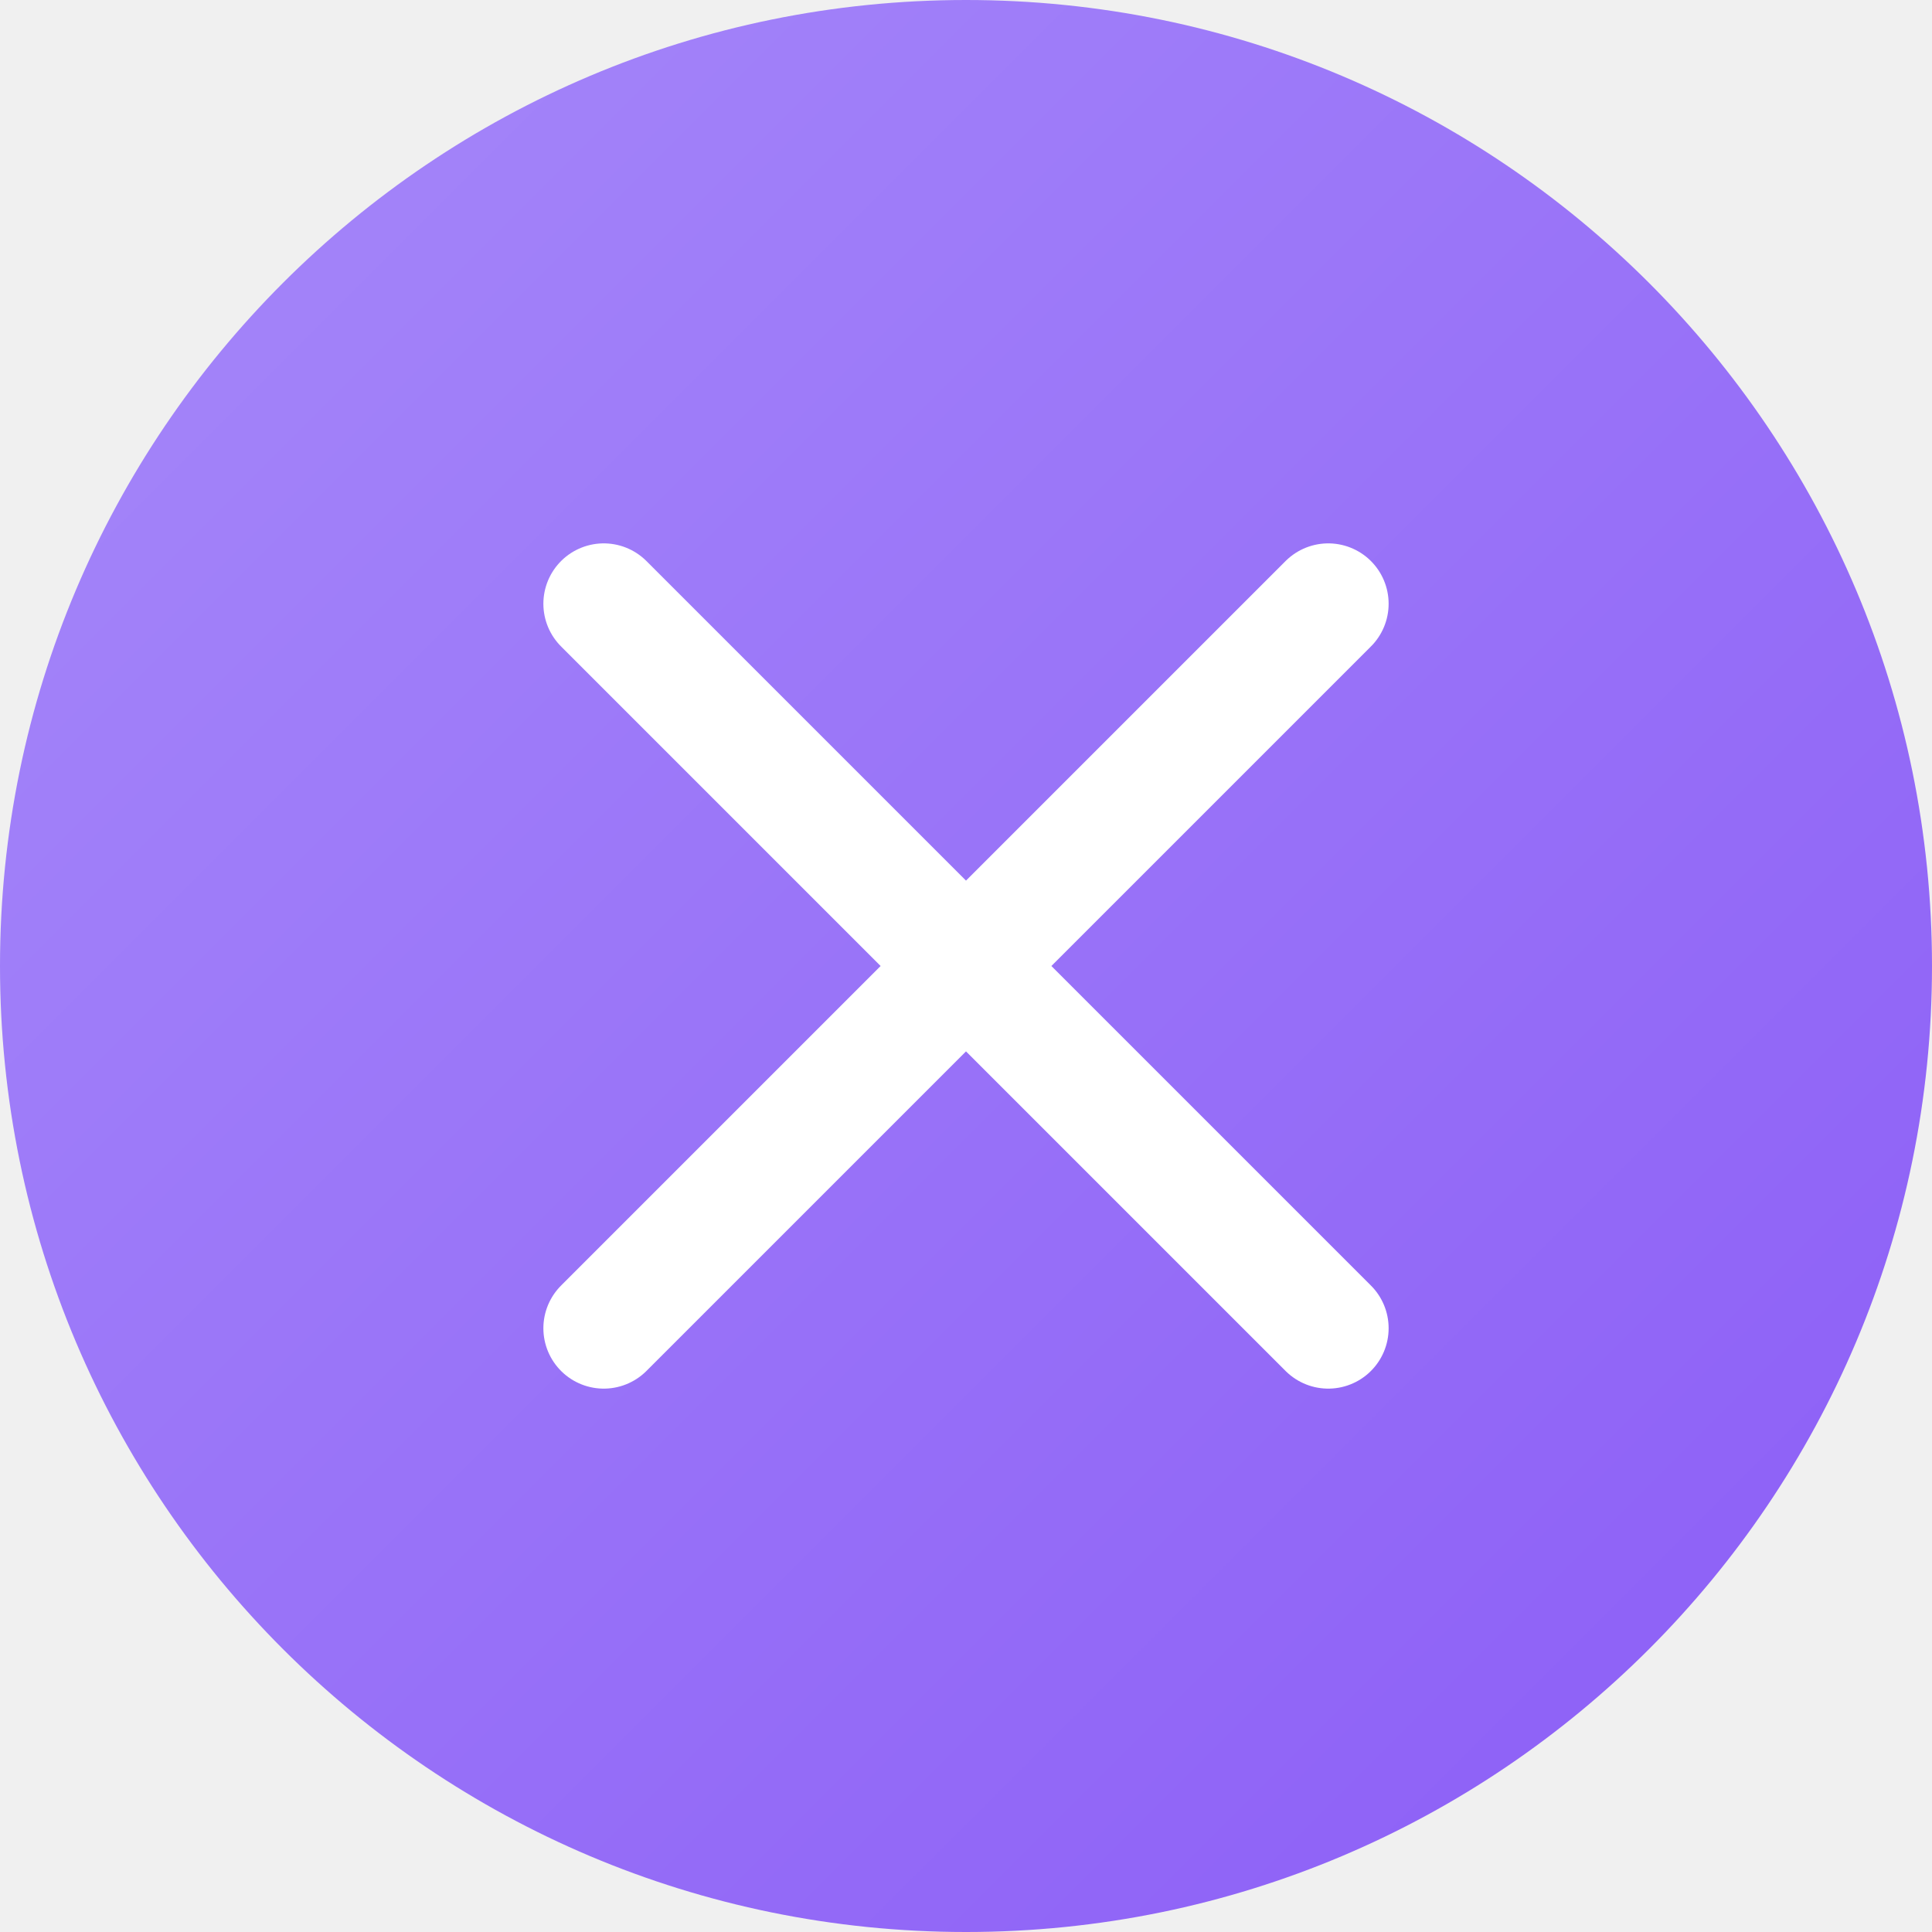
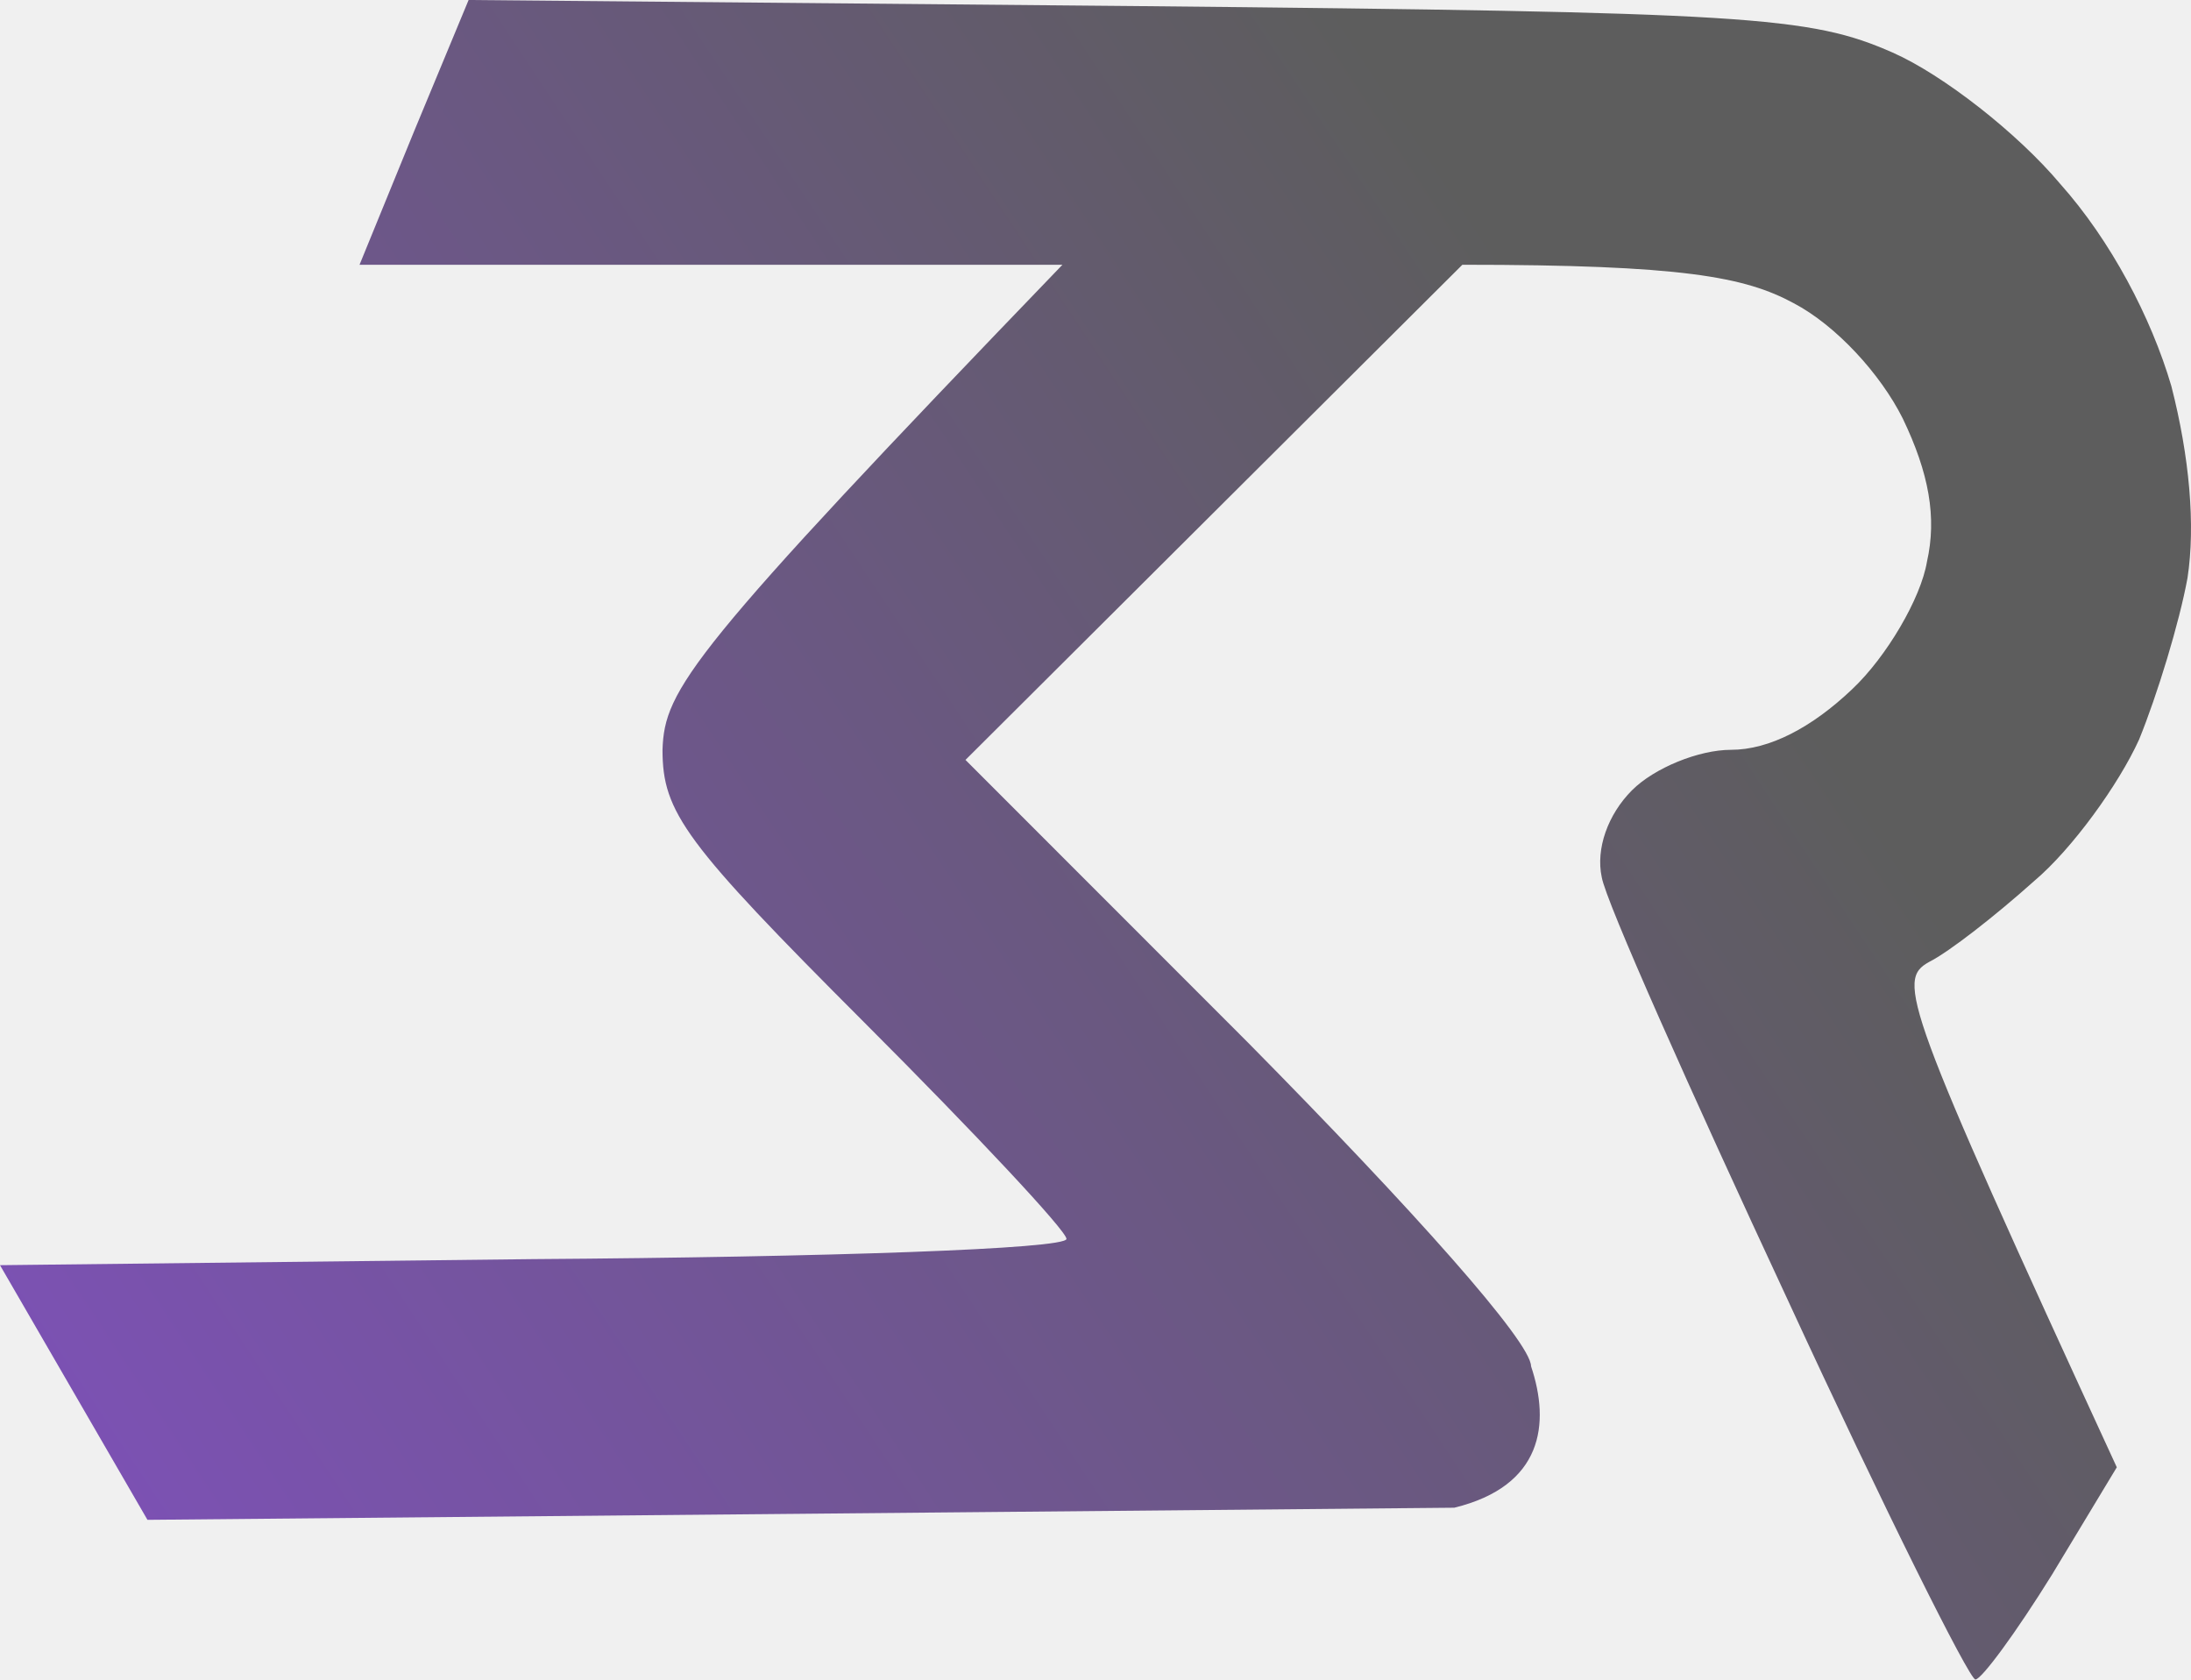
- <svg xmlns="http://www.w3.org/2000/svg" width="32" height="32" viewBox="0 0 32 32" fill="none">
-   <rect width="32" height="32" rx="16" fill="url(#paint0_linear_1_2)" />
-   <path d="M22 10L16 16M16 16L10 22M16 16L10 10M16 16L22 22" stroke="white" stroke-width="2" stroke-linecap="round" stroke-linejoin="round" />
+ <svg xmlns="http://www.w3.org/2000/svg" width="347" height="266" viewBox="0 0 347 266" fill="none">
+   <path d="M56.941 41.933L65.578 20.806L74.215 0L179.78 0.96C277.347 1.921 286.624 2.561 299.74 8.322C307.737 11.844 319.573 21.126 326.291 29.129C334.288 38.092 340.686 50.255 343.885 61.138C346.764 72.342 347.724 83.225 346.444 91.547C345.164 98.59 341.646 110.113 338.767 117.155C335.568 124.197 328.21 134.44 322.132 139.562C316.054 145.004 308.697 150.765 305.498 152.366C300.379 155.247 301.339 158.768 335.248 232.39L325.011 249.355C319.253 258.638 313.815 266 312.855 266C311.896 266 298.46 239.112 283.105 205.822C267.75 172.852 254.315 142.763 253.675 138.922C252.715 134.44 254.635 128.999 258.473 125.158C261.992 121.637 269.03 118.756 274.148 118.756C280.226 118.756 286.944 115.235 293.342 109.153C298.78 104.031 304.218 94.749 305.178 88.987C306.777 81.945 305.498 74.903 301.339 66.26C297.82 59.218 290.783 51.535 284.065 48.014C276.387 43.853 266.471 41.933 231.602 41.933L152.909 120.356L197.694 165.17C223.925 191.738 242.479 212.544 242.479 216.385C245.537 225.486 244.361 235.357 230.323 238.792L23.352 240.712L0 200.38L84.452 199.42C130.836 199.1 168.903 197.819 168.903 196.219C168.903 194.939 154.508 179.574 136.914 161.969C108.444 133.48 104.925 128.679 104.925 118.756C105.245 109.153 109.083 103.391 168.264 41.933H56.941Z" fill="url(#paint0_linear_17_238)" />
  <defs>
-     <linearGradient id="paint0_linear_1_2" x1="0" y1="0" x2="32" y2="32" gradientUnits="userSpaceOnUse">
-       <stop stop-color="#A689FA" />
-       <stop offset="1" stop-color="#8B5CF6" />
+     <linearGradient id="paint0_linear_17_238" x1="270.527" y1="89.147" x2="-186.527" y2="391.853" gradientUnits="userSpaceOnUse">
+       <stop stop-color="#5D5D5D" />
+       <stop offset="1" stop-color="#9747FF" />
    </linearGradient>
  </defs>
</svg>
